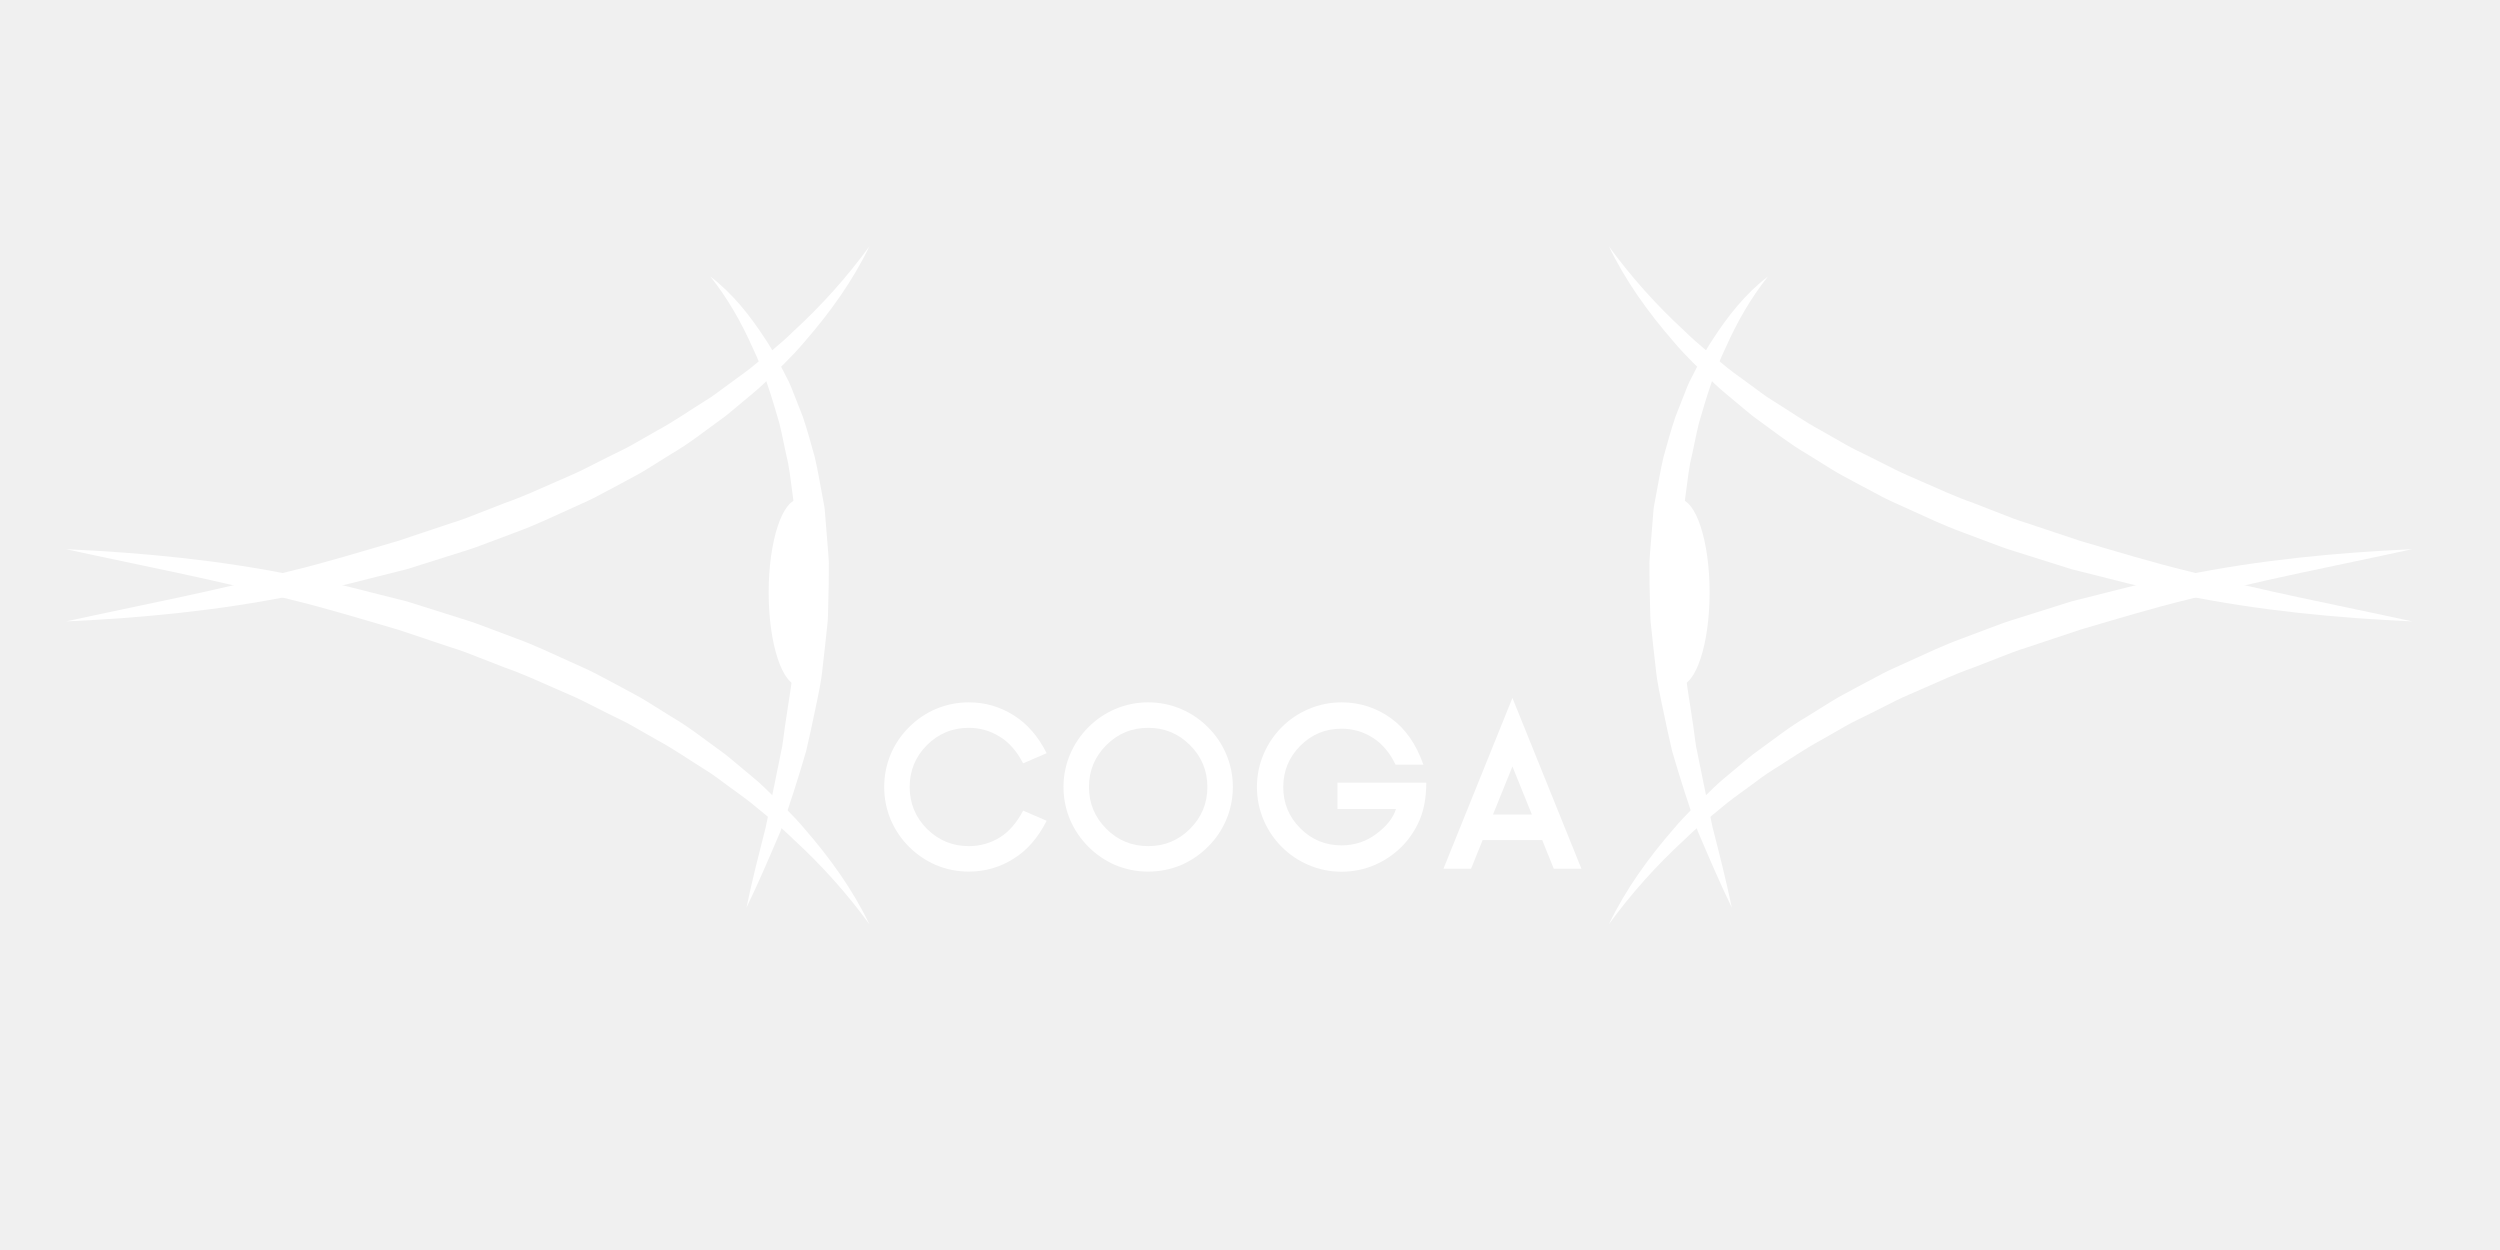
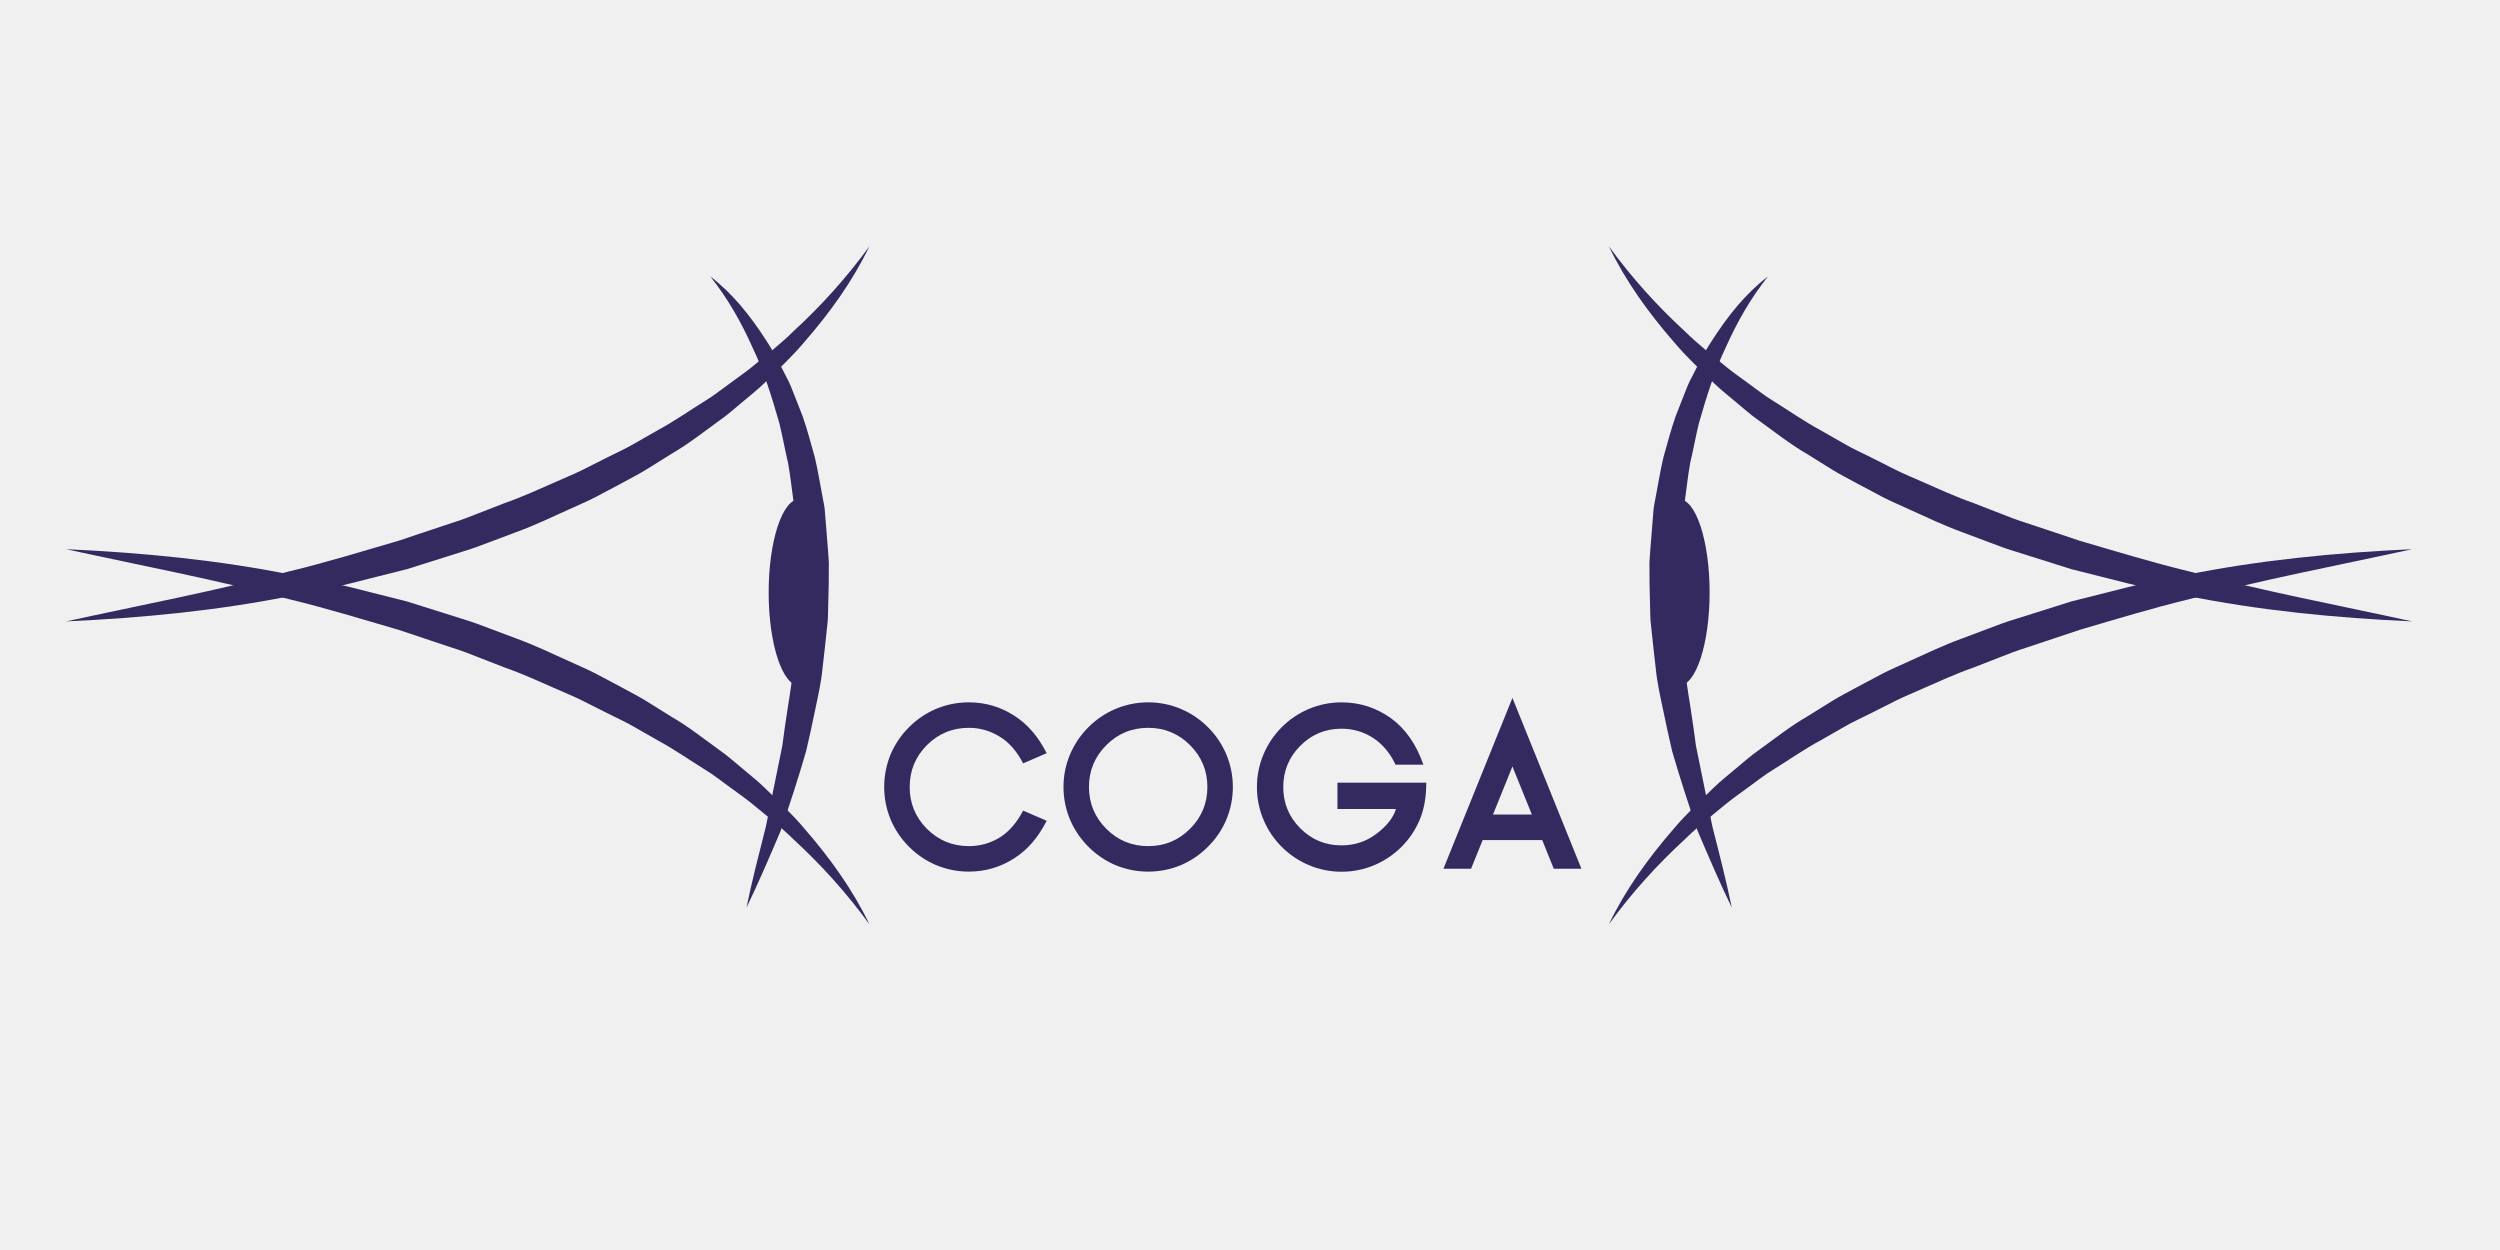
<svg xmlns="http://www.w3.org/2000/svg" version="1.1" viewBox="0 0 2048 1024">
  <g id="logo">
				</g>
-   <path class="letras" fill="#fff" d="M793.664 693.151c9.14 0 17.622-2.384 25.468-7.16 7.543-4.776 13.879-12.080 19.009-21.928l19.276 8.309c-6.958 13.792-15.909 24.11-26.877 30.951-11.206 7.131-23.495 10.7-36.876 10.7-9.371 0-18.366-1.799-26.971-5.39-8.309-3.598-15.649-8.583-22.014-14.948-6.372-6.372-11.358-13.706-14.948-22.022-3.598-8.612-5.397-17.593-5.397-26.971 0-9.371 1.799-18.395 5.397-27.057 3.591-8.258 8.576-15.562 14.948-21.928 6.365-6.365 13.706-11.358 22.014-14.948 8.605-3.591 17.6-5.397 26.971-5.397 13.381 0 25.67 3.576 36.876 10.707 10.967 6.842 19.919 17.152 26.877 30.944l-19.276 8.316c-5.13-9.905-11.466-17.159-19.009-21.754-7.846-4.898-16.328-7.341-25.468-7.341-13.388 0-24.825 4.718-34.311 14.154-9.436 9.486-14.146 20.916-14.146 34.304s4.711 24.818 14.146 34.311c9.486 9.428 20.923 14.146 34.311 14.146z" />
-   <path class="letras" fill="#fff" d="M906.319 610.389c-9.494 9.486-14.24 20.923-14.24 34.304 0 13.388 4.747 24.818 14.24 34.311 9.428 9.428 20.866 14.146 34.311 14.146 13.381 0 24.789-4.718 34.217-14.146 9.494-9.494 14.24-20.923 14.24-34.311 0-13.381-4.747-24.818-14.24-34.304-9.428-9.436-20.837-14.154-34.217-14.154-13.446 0-24.883 4.718-34.311 14.154zM913.566 708.634c-8.251-3.598-15.555-8.583-21.928-14.948-6.365-6.372-11.35-13.67-14.941-21.935-3.656-8.663-5.484-17.679-5.484-27.057 0-9.371 1.828-18.358 5.484-26.963 3.591-8.316 8.576-15.656 14.941-22.022 6.372-6.365 13.677-11.321 21.928-14.854 8.605-3.663 17.629-5.491 27.064-5.491 9.371 0 18.358 1.828 26.963 5.491 8.258 3.533 15.57 8.489 21.935 14.854 6.423 6.365 11.408 13.706 14.941 22.022 3.656 8.605 5.484 17.593 5.484 26.963 0 9.378-1.828 18.395-5.484 27.057-3.533 8.265-8.518 15.562-14.941 21.935-6.365 6.365-13.677 11.35-21.935 14.948-8.605 3.591-17.593 5.39-26.963 5.39-9.436 0-18.46-1.799-27.064-5.39z" />
-   <path class="letras" fill="#fff" d="M1168.416 641.159c0 11.798-1.821 21.985-5.484 30.59-3.533 8.316-8.489 15.656-14.854 22.022-6.423 6.365-13.763 11.321-22.014 14.862-8.619 3.656-17.636 5.484-27.057 5.484-9.378 0-18.366-1.828-26.978-5.484-8.309-3.54-15.649-8.496-22.022-14.862-6.365-6.365-11.314-13.706-14.847-22.022-3.663-8.605-5.484-17.593-5.484-26.963 0-9.428 1.821-18.452 5.484-27.057 3.533-8.265 8.482-15.599 14.847-22.022 6.372-6.365 13.713-11.314 22.022-14.854 8.612-3.663 17.6-5.484 26.978-5.484 14.905 0 28.437 4.364 40.582 13.084 11.726 8.496 20.548 21.14 26.443 37.938h-22.816c-4.544-9.551-10.65-16.834-18.301-21.841-7.904-5.079-16.545-7.601-25.909-7.601-13.214 0-24.471 4.646-33.784 13.966-9.32 9.371-13.973 20.663-13.973 33.87s4.653 24.464 13.973 33.776c9.313 9.32 20.569 13.973 33.784 13.973 10.787 0 20.425-3.237 28.914-9.725 8.309-6.365 13.525-13.055 15.649-20.078h-47.93v-21.574z" />
-   <path class=" letras" fill="#fff" d="M1254.896 667.243l-15.916-39.347-15.916 39.347zM1295.486 711.64h-22.643l-9.457-23.445h-48.811l-9.465 23.445h-22.628l56.499-139.896z" />
-   <path class=" ojoIzq" fill="#fff" d="M712.193 201.802c-13.619 28.329-32.245 54.216-53.024 78.101-10.209 12.196-21.855 22.946-33.198 34.116-5.693 5.556-12.008 10.368-18.041 15.548-6.156 5-12.037 10.433-18.568 14.927-12.882 9.255-25.381 19.247-39.13 27.187l-20.23 12.593c-6.712 4.27-13.865 7.702-20.779 11.589l-21.024 11.177c-7.044 3.663-14.37 6.669-21.545 10.028-14.435 6.539-28.762 13.373-43.631 18.792l-22.217 8.352c-7.384 2.854-14.797 5.578-22.376 7.825l-45.185 14.248c-30.655 7.456-60.971 16.27-92.074 21.328-61.693 12.564-124.413 18.59-186.988 21.436 61.311-13.431 122.542-24.89 182.595-40.936 30.2-7.29 59.829-16.408 89.545-25.070l43.985-14.681c7.391-2.283 14.594-5.043 21.754-7.918l21.566-8.395c14.594-5.086 28.56-11.56 42.678-17.737 7.008-3.179 14.204-6.011 21.068-9.472l20.598-10.382c6.835-3.504 13.944-6.567 20.569-10.447l20.020-11.423c13.576-7.319 26.111-16.162 39.202-24.276 6.632-3.952 12.571-8.807 18.835-13.272 6.127-4.624 12.542-8.93 18.539-13.742 11.863-9.761 24.059-19.269 35.041-30.099 22.73-20.887 43.573-44.014 62.011-69.395z" />
-   <path class="ojoIzq" fill="#fff" d="M581.894 226.499c18.279 13.893 32.852 32.368 45.38 51.788 6.502 9.674 11.574 20.092 16.892 30.467 2.89 5.108 4.833 10.577 6.972 15.989l6.394 16.278c3.815 10.989 6.791 22.26 9.941 33.502 2.695 11.329 4.436 22.838 6.69 34.289 0.477 2.876 1.199 5.729 1.467 8.619l0.694 8.692 1.394 17.39c0.419 5.802 1.026 11.603 1.272 17.405l-0.101 17.398-0.405 17.405c-0.224 5.787-0.029 11.618-0.867 17.347-1.272 11.495-2.391 23.011-3.815 34.484-1.069 11.531-3.699 22.773-6.040 34.058-2.283 11.293-4.783 22.534-7.377 33.726-6.387 22.079-13.518 43.927-20.959 65.515-9.017 21.097-17.939 42.136-27.895 62.611 4.631-22.477 10.288-44.39 15.859-66.26l13.467-66.13c1.459-11.119 3.013-22.195 4.783-33.227 1.691-11.032 3.67-22.029 4.082-33.177 0.824-11.105 1.951-22.159 2.919-33.235 0.946-11.069 0.354-22.166 0.65-33.235l0.412-16.617c-0.144-5.527-0.636-11.032-0.939-16.545l-1.026-16.545c-0.253-5.534-0.672-11.040-1.539-16.487-1.575-10.895-2.63-21.935-4.609-32.787-2.579-10.7-4.451-21.624-7.095-32.353-6.112-21.176-12.535-42.526-22.195-62.582-9.089-20.338-20.186-39.939-34.405-57.785z" />
-   <path class="ojoIzq" fill="#fff" d="M712.193 757.145c-18.438-25.388-39.282-48.508-62.011-69.395-10.982-10.83-23.177-20.338-35.041-30.099-5.997-4.812-12.412-9.118-18.539-13.742-6.264-4.465-12.203-9.32-18.835-13.279-13.092-8.114-25.627-16.95-39.202-24.261l-20.020-11.43c-6.625-3.873-13.735-6.936-20.569-10.447l-20.598-10.382c-6.864-3.461-14.060-6.293-21.068-9.472-14.117-6.17-28.083-12.651-42.678-17.737l-21.566-8.395c-7.16-2.876-14.363-5.628-21.754-7.918l-43.985-14.681c-29.716-8.663-59.345-17.78-89.545-25.063-60.053-16.054-121.284-27.512-182.595-40.944 62.575 2.847 125.294 8.872 186.988 21.436 31.103 5.057 61.419 13.872 92.074 21.328l45.185 14.248c7.579 2.247 14.992 4.971 22.376 7.825l22.217 8.352c14.869 5.419 29.196 12.253 43.631 18.792 7.174 3.367 14.5 6.365 21.545 10.028l21.024 11.177c6.914 3.894 14.067 7.319 20.779 11.589l20.23 12.593c13.749 7.947 26.248 17.932 39.13 27.187 6.531 4.494 12.412 9.92 18.568 14.927 6.033 5.18 12.347 9.992 18.041 15.548 11.343 11.17 22.99 21.92 33.198 34.109 20.779 23.893 39.405 49.78 53.024 78.108z" />
-   <path class="ojoIzq" fill="#fff" d="M654.828 408.889c-13.886 0-25.143 34.217-25.143 76.432 0 42.208 11.256 76.425 25.143 76.425z" />
-   <path class="ojoDcho" fill="#fff" d="M1318.002 201.802c18.445 25.381 39.289 48.508 62.011 69.395 10.989 10.83 23.185 20.338 35.048 30.099 5.997 4.812 12.405 9.118 18.539 13.742 6.257 4.465 12.203 9.32 18.835 13.272 13.092 8.114 25.627 16.957 39.195 24.276l20.020 11.423c6.632 3.88 13.735 6.943 20.569 10.447l20.605 10.382c6.864 3.461 14.052 6.293 21.068 9.472 14.11 6.177 28.083 12.651 42.67 17.737l21.574 8.395c7.153 2.876 14.363 5.635 21.747 7.918l43.992 14.681c29.709 8.663 59.338 17.78 89.538 25.070 60.053 16.047 121.284 27.505 182.595 40.936-62.575-2.847-125.294-8.872-186.988-21.436-31.103-5.057-61.419-13.872-92.074-21.328l-45.185-14.248c-7.572-2.247-14.992-4.971-22.376-7.825l-22.217-8.352c-14.869-5.419-29.196-12.253-43.624-18.792-7.174-3.36-14.508-6.365-21.545-10.028l-21.024-11.177c-6.921-3.887-14.074-7.319-20.786-11.589l-20.23-12.593c-13.749-7.94-26.248-17.932-39.123-27.187-6.539-4.494-12.42-9.927-18.568-14.927-6.033-5.18-12.347-9.992-18.041-15.548-11.35-11.17-22.99-21.92-33.198-34.116-20.779-23.886-39.412-49.772-53.031-78.101z" />
-   <path class="ojoDcho" fill="#fff" d="M1448.304 226.499c-14.219 17.846-25.316 37.447-34.405 57.785-9.667 20.056-16.083 41.406-22.202 62.582-2.63 10.729-4.516 21.653-7.088 32.353-1.98 10.852-3.027 21.891-4.602 32.787-0.874 5.448-1.293 10.953-1.546 16.487l-1.033 16.545c-0.296 5.513-0.788 11.018-0.932 16.545l0.412 16.617c0.296 11.069-0.296 22.166 0.643 33.235 0.975 11.076 2.095 22.13 2.919 33.235 0.419 11.148 2.391 22.144 4.097 33.177 1.763 11.032 3.316 22.108 4.776 33.227l13.467 66.13c5.57 21.87 11.235 43.783 15.859 66.26-9.949-20.475-18.879-41.514-27.895-62.611-7.442-21.588-14.565-43.436-20.959-65.515-2.594-11.191-5.094-22.433-7.377-33.726-2.348-11.285-4.971-22.527-6.047-34.058-1.416-11.473-2.529-22.99-3.808-34.484-0.838-5.729-0.643-11.56-0.867-17.347l-0.405-17.405-0.101-17.398c0.253-5.802 0.86-11.603 1.272-17.405l1.394-17.39 0.694-8.692c0.267-2.89 0.99-5.744 1.467-8.619 2.247-11.451 3.988-22.961 6.683-34.289 3.157-11.242 6.134-22.513 9.949-33.502l6.394-16.278c2.146-5.411 4.082-10.881 6.972-15.989 5.318-10.375 10.389-20.793 16.892-30.467 12.528-19.421 27.101-37.895 45.38-51.788z" />
-   <path class="ojoDcho" fill="#fff" d="M1318.002 757.145c13.619-28.329 32.252-54.216 53.031-78.108 10.209-12.188 21.848-22.939 33.198-34.109 5.693-5.556 12.008-10.368 18.041-15.548 6.148-5.007 12.029-10.433 18.568-14.927 12.875-9.255 25.374-19.24 39.123-27.187l20.23-12.593c6.712-4.27 13.865-7.695 20.786-11.589l21.024-11.177c7.037-3.663 14.37-6.661 21.545-10.028 14.428-6.539 28.755-13.373 43.624-18.792l22.217-8.352c7.384-2.854 14.804-5.578 22.376-7.825l45.185-14.248c30.655-7.456 60.971-16.27 92.074-21.328 61.693-12.564 124.413-18.59 186.988-21.436-61.311 13.431-122.542 24.89-182.595 40.944-30.2 7.283-59.829 16.401-89.538 25.063l-43.992 14.681c-7.384 2.29-14.594 5.043-21.747 7.918l-21.574 8.395c-14.587 5.086-28.56 11.567-42.67 17.737-7.015 3.179-14.204 6.011-21.068 9.472l-20.605 10.382c-6.835 3.511-13.937 6.575-20.569 10.447l-20.020 11.43c-13.568 7.312-26.104 16.148-39.195 24.261-6.632 3.959-12.579 8.814-18.835 13.279-6.134 4.624-12.542 8.93-18.539 13.742-11.863 9.761-24.059 19.269-35.048 30.099-22.722 20.887-43.566 44.007-62.011 69.395z" />
-   <path class="ojoDcho" fill="#fff" d="M1375.37 408.889c13.886 0 25.143 34.217 25.143 76.432 0 42.208-11.256 76.425-25.143 76.425z" />
+   <path class="letras" fill="#342a5f" d="M793.664 693.151c9.14 0 17.622-2.384 25.468-7.16 7.543-4.776 13.879-12.080 19.009-21.928l19.276 8.309c-6.958 13.792-15.909 24.11-26.877 30.951-11.206 7.131-23.495 10.7-36.876 10.7-9.371 0-18.366-1.799-26.971-5.39-8.309-3.598-15.649-8.583-22.014-14.948-6.372-6.372-11.358-13.706-14.948-22.022-3.598-8.612-5.397-17.593-5.397-26.971 0-9.371 1.799-18.395 5.397-27.057 3.591-8.258 8.576-15.562 14.948-21.928 6.365-6.365 13.706-11.358 22.014-14.948 8.605-3.591 17.6-5.397 26.971-5.397 13.381 0 25.67 3.576 36.876 10.707 10.967 6.842 19.919 17.152 26.877 30.944l-19.276 8.316c-5.13-9.905-11.466-17.159-19.009-21.754-7.846-4.898-16.328-7.341-25.468-7.341-13.388 0-24.825 4.718-34.311 14.154-9.436 9.486-14.146 20.916-14.146 34.304s4.711 24.818 14.146 34.311c9.486 9.428 20.923 14.146 34.311 14.146z" />
+   <path class="letras" fill="#342a5f" d="M906.319 610.389c-9.494 9.486-14.24 20.923-14.24 34.304 0 13.388 4.747 24.818 14.24 34.311 9.428 9.428 20.866 14.146 34.311 14.146 13.381 0 24.789-4.718 34.217-14.146 9.494-9.494 14.24-20.923 14.24-34.311 0-13.381-4.747-24.818-14.24-34.304-9.428-9.436-20.837-14.154-34.217-14.154-13.446 0-24.883 4.718-34.311 14.154zM913.566 708.634c-8.251-3.598-15.555-8.583-21.928-14.948-6.365-6.372-11.35-13.67-14.941-21.935-3.656-8.663-5.484-17.679-5.484-27.057 0-9.371 1.828-18.358 5.484-26.963 3.591-8.316 8.576-15.656 14.941-22.022 6.372-6.365 13.677-11.321 21.928-14.854 8.605-3.663 17.629-5.491 27.064-5.491 9.371 0 18.358 1.828 26.963 5.491 8.258 3.533 15.57 8.489 21.935 14.854 6.423 6.365 11.408 13.706 14.941 22.022 3.656 8.605 5.484 17.593 5.484 26.963 0 9.378-1.828 18.395-5.484 27.057-3.533 8.265-8.518 15.562-14.941 21.935-6.365 6.365-13.677 11.35-21.935 14.948-8.605 3.591-17.593 5.39-26.963 5.39-9.436 0-18.46-1.799-27.064-5.39z" />
+   <path class="letras" fill="#342a5f" d="M1168.416 641.159c0 11.798-1.821 21.985-5.484 30.59-3.533 8.316-8.489 15.656-14.854 22.022-6.423 6.365-13.763 11.321-22.014 14.862-8.619 3.656-17.636 5.484-27.057 5.484-9.378 0-18.366-1.828-26.978-5.484-8.309-3.54-15.649-8.496-22.022-14.862-6.365-6.365-11.314-13.706-14.847-22.022-3.663-8.605-5.484-17.593-5.484-26.963 0-9.428 1.821-18.452 5.484-27.057 3.533-8.265 8.482-15.599 14.847-22.022 6.372-6.365 13.713-11.314 22.022-14.854 8.612-3.663 17.6-5.484 26.978-5.484 14.905 0 28.437 4.364 40.582 13.084 11.726 8.496 20.548 21.14 26.443 37.938h-22.816c-4.544-9.551-10.65-16.834-18.301-21.841-7.904-5.079-16.545-7.601-25.909-7.601-13.214 0-24.471 4.646-33.784 13.966-9.32 9.371-13.973 20.663-13.973 33.87s4.653 24.464 13.973 33.776c9.313 9.32 20.569 13.973 33.784 13.973 10.787 0 20.425-3.237 28.914-9.725 8.309-6.365 13.525-13.055 15.649-20.078h-47.93v-21.574z" />
+   <path class=" letras" fill="#342a5f" d="M1254.896 667.243l-15.916-39.347-15.916 39.347zM1295.486 711.64h-22.643l-9.457-23.445h-48.811l-9.465 23.445h-22.628l56.499-139.896z" />
+   <path class=" ojoIzq" fill="#342a5f" d="M712.193 201.802c-13.619 28.329-32.245 54.216-53.024 78.101-10.209 12.196-21.855 22.946-33.198 34.116-5.693 5.556-12.008 10.368-18.041 15.548-6.156 5-12.037 10.433-18.568 14.927-12.882 9.255-25.381 19.247-39.13 27.187l-20.23 12.593c-6.712 4.27-13.865 7.702-20.779 11.589l-21.024 11.177c-7.044 3.663-14.37 6.669-21.545 10.028-14.435 6.539-28.762 13.373-43.631 18.792l-22.217 8.352c-7.384 2.854-14.797 5.578-22.376 7.825l-45.185 14.248c-30.655 7.456-60.971 16.27-92.074 21.328-61.693 12.564-124.413 18.59-186.988 21.436 61.311-13.431 122.542-24.89 182.595-40.936 30.2-7.29 59.829-16.408 89.545-25.070l43.985-14.681c7.391-2.283 14.594-5.043 21.754-7.918l21.566-8.395c14.594-5.086 28.56-11.56 42.678-17.737 7.008-3.179 14.204-6.011 21.068-9.472l20.598-10.382c6.835-3.504 13.944-6.567 20.569-10.447l20.020-11.423c13.576-7.319 26.111-16.162 39.202-24.276 6.632-3.952 12.571-8.807 18.835-13.272 6.127-4.624 12.542-8.93 18.539-13.742 11.863-9.761 24.059-19.269 35.041-30.099 22.73-20.887 43.573-44.014 62.011-69.395z" />
+   <path class="ojoIzq" fill="#342a5f" d="M581.894 226.499c18.279 13.893 32.852 32.368 45.38 51.788 6.502 9.674 11.574 20.092 16.892 30.467 2.89 5.108 4.833 10.577 6.972 15.989l6.394 16.278c3.815 10.989 6.791 22.26 9.941 33.502 2.695 11.329 4.436 22.838 6.69 34.289 0.477 2.876 1.199 5.729 1.467 8.619l0.694 8.692 1.394 17.39c0.419 5.802 1.026 11.603 1.272 17.405l-0.101 17.398-0.405 17.405c-0.224 5.787-0.029 11.618-0.867 17.347-1.272 11.495-2.391 23.011-3.815 34.484-1.069 11.531-3.699 22.773-6.040 34.058-2.283 11.293-4.783 22.534-7.377 33.726-6.387 22.079-13.518 43.927-20.959 65.515-9.017 21.097-17.939 42.136-27.895 62.611 4.631-22.477 10.288-44.39 15.859-66.26l13.467-66.13c1.459-11.119 3.013-22.195 4.783-33.227 1.691-11.032 3.67-22.029 4.082-33.177 0.824-11.105 1.951-22.159 2.919-33.235 0.946-11.069 0.354-22.166 0.65-33.235l0.412-16.617c-0.144-5.527-0.636-11.032-0.939-16.545l-1.026-16.545c-0.253-5.534-0.672-11.040-1.539-16.487-1.575-10.895-2.63-21.935-4.609-32.787-2.579-10.7-4.451-21.624-7.095-32.353-6.112-21.176-12.535-42.526-22.195-62.582-9.089-20.338-20.186-39.939-34.405-57.785z" />
+   <path class="ojoIzq" fill="#342a5f" d="M712.193 757.145c-18.438-25.388-39.282-48.508-62.011-69.395-10.982-10.83-23.177-20.338-35.041-30.099-5.997-4.812-12.412-9.118-18.539-13.742-6.264-4.465-12.203-9.32-18.835-13.279-13.092-8.114-25.627-16.95-39.202-24.261l-20.020-11.43c-6.625-3.873-13.735-6.936-20.569-10.447l-20.598-10.382c-6.864-3.461-14.060-6.293-21.068-9.472-14.117-6.17-28.083-12.651-42.678-17.737l-21.566-8.395c-7.16-2.876-14.363-5.628-21.754-7.918l-43.985-14.681c-29.716-8.663-59.345-17.78-89.545-25.063-60.053-16.054-121.284-27.512-182.595-40.944 62.575 2.847 125.294 8.872 186.988 21.436 31.103 5.057 61.419 13.872 92.074 21.328l45.185 14.248c7.579 2.247 14.992 4.971 22.376 7.825l22.217 8.352c14.869 5.419 29.196 12.253 43.631 18.792 7.174 3.367 14.5 6.365 21.545 10.028l21.024 11.177c6.914 3.894 14.067 7.319 20.779 11.589l20.23 12.593c13.749 7.947 26.248 17.932 39.13 27.187 6.531 4.494 12.412 9.92 18.568 14.927 6.033 5.18 12.347 9.992 18.041 15.548 11.343 11.17 22.99 21.92 33.198 34.109 20.779 23.893 39.405 49.78 53.024 78.108z" />
+   <path class="ojoIzq" fill="#342a5f" d="M654.828 408.889c-13.886 0-25.143 34.217-25.143 76.432 0 42.208 11.256 76.425 25.143 76.425z" />
+   <path class="ojoDcho" fill="#342a5f" d="M1318.002 201.802c18.445 25.381 39.289 48.508 62.011 69.395 10.989 10.83 23.185 20.338 35.048 30.099 5.997 4.812 12.405 9.118 18.539 13.742 6.257 4.465 12.203 9.32 18.835 13.272 13.092 8.114 25.627 16.957 39.195 24.276l20.020 11.423c6.632 3.88 13.735 6.943 20.569 10.447l20.605 10.382c6.864 3.461 14.052 6.293 21.068 9.472 14.11 6.177 28.083 12.651 42.67 17.737l21.574 8.395c7.153 2.876 14.363 5.635 21.747 7.918l43.992 14.681c29.709 8.663 59.338 17.78 89.538 25.070 60.053 16.047 121.284 27.505 182.595 40.936-62.575-2.847-125.294-8.872-186.988-21.436-31.103-5.057-61.419-13.872-92.074-21.328l-45.185-14.248c-7.572-2.247-14.992-4.971-22.376-7.825l-22.217-8.352c-14.869-5.419-29.196-12.253-43.624-18.792-7.174-3.36-14.508-6.365-21.545-10.028l-21.024-11.177c-6.921-3.887-14.074-7.319-20.786-11.589l-20.23-12.593c-13.749-7.94-26.248-17.932-39.123-27.187-6.539-4.494-12.42-9.927-18.568-14.927-6.033-5.18-12.347-9.992-18.041-15.548-11.35-11.17-22.99-21.92-33.198-34.116-20.779-23.886-39.412-49.772-53.031-78.101z" />
+   <path class="ojoDcho" fill="#342a5f" d="M1448.304 226.499c-14.219 17.846-25.316 37.447-34.405 57.785-9.667 20.056-16.083 41.406-22.202 62.582-2.63 10.729-4.516 21.653-7.088 32.353-1.98 10.852-3.027 21.891-4.602 32.787-0.874 5.448-1.293 10.953-1.546 16.487l-1.033 16.545c-0.296 5.513-0.788 11.018-0.932 16.545l0.412 16.617c0.296 11.069-0.296 22.166 0.643 33.235 0.975 11.076 2.095 22.13 2.919 33.235 0.419 11.148 2.391 22.144 4.097 33.177 1.763 11.032 3.316 22.108 4.776 33.227l13.467 66.13c5.57 21.87 11.235 43.783 15.859 66.26-9.949-20.475-18.879-41.514-27.895-62.611-7.442-21.588-14.565-43.436-20.959-65.515-2.594-11.191-5.094-22.433-7.377-33.726-2.348-11.285-4.971-22.527-6.047-34.058-1.416-11.473-2.529-22.99-3.808-34.484-0.838-5.729-0.643-11.56-0.867-17.347l-0.405-17.405-0.101-17.398c0.253-5.802 0.86-11.603 1.272-17.405l1.394-17.39 0.694-8.692c0.267-2.89 0.99-5.744 1.467-8.619 2.247-11.451 3.988-22.961 6.683-34.289 3.157-11.242 6.134-22.513 9.949-33.502l6.394-16.278c2.146-5.411 4.082-10.881 6.972-15.989 5.318-10.375 10.389-20.793 16.892-30.467 12.528-19.421 27.101-37.895 45.38-51.788z" />
+   <path class="ojoDcho" fill="#342a5f" d="M1318.002 757.145c13.619-28.329 32.252-54.216 53.031-78.108 10.209-12.188 21.848-22.939 33.198-34.109 5.693-5.556 12.008-10.368 18.041-15.548 6.148-5.007 12.029-10.433 18.568-14.927 12.875-9.255 25.374-19.24 39.123-27.187l20.23-12.593c6.712-4.27 13.865-7.695 20.786-11.589l21.024-11.177c7.037-3.663 14.37-6.661 21.545-10.028 14.428-6.539 28.755-13.373 43.624-18.792l22.217-8.352c7.384-2.854 14.804-5.578 22.376-7.825l45.185-14.248c30.655-7.456 60.971-16.27 92.074-21.328 61.693-12.564 124.413-18.59 186.988-21.436-61.311 13.431-122.542 24.89-182.595 40.944-30.2 7.283-59.829 16.401-89.538 25.063l-43.992 14.681c-7.384 2.29-14.594 5.043-21.747 7.918l-21.574 8.395c-14.587 5.086-28.56 11.567-42.67 17.737-7.015 3.179-14.204 6.011-21.068 9.472l-20.605 10.382c-6.835 3.511-13.937 6.575-20.569 10.447l-20.020 11.43c-13.568 7.312-26.104 16.148-39.195 24.261-6.632 3.959-12.579 8.814-18.835 13.279-6.134 4.624-12.542 8.93-18.539 13.742-11.863 9.761-24.059 19.269-35.048 30.099-22.722 20.887-43.566 44.007-62.011 69.395z" />
+   <path class="ojoDcho" fill="#342a5f" d="M1375.37 408.889c13.886 0 25.143 34.217 25.143 76.432 0 42.208-11.256 76.425-25.143 76.425z" />
</svg>
